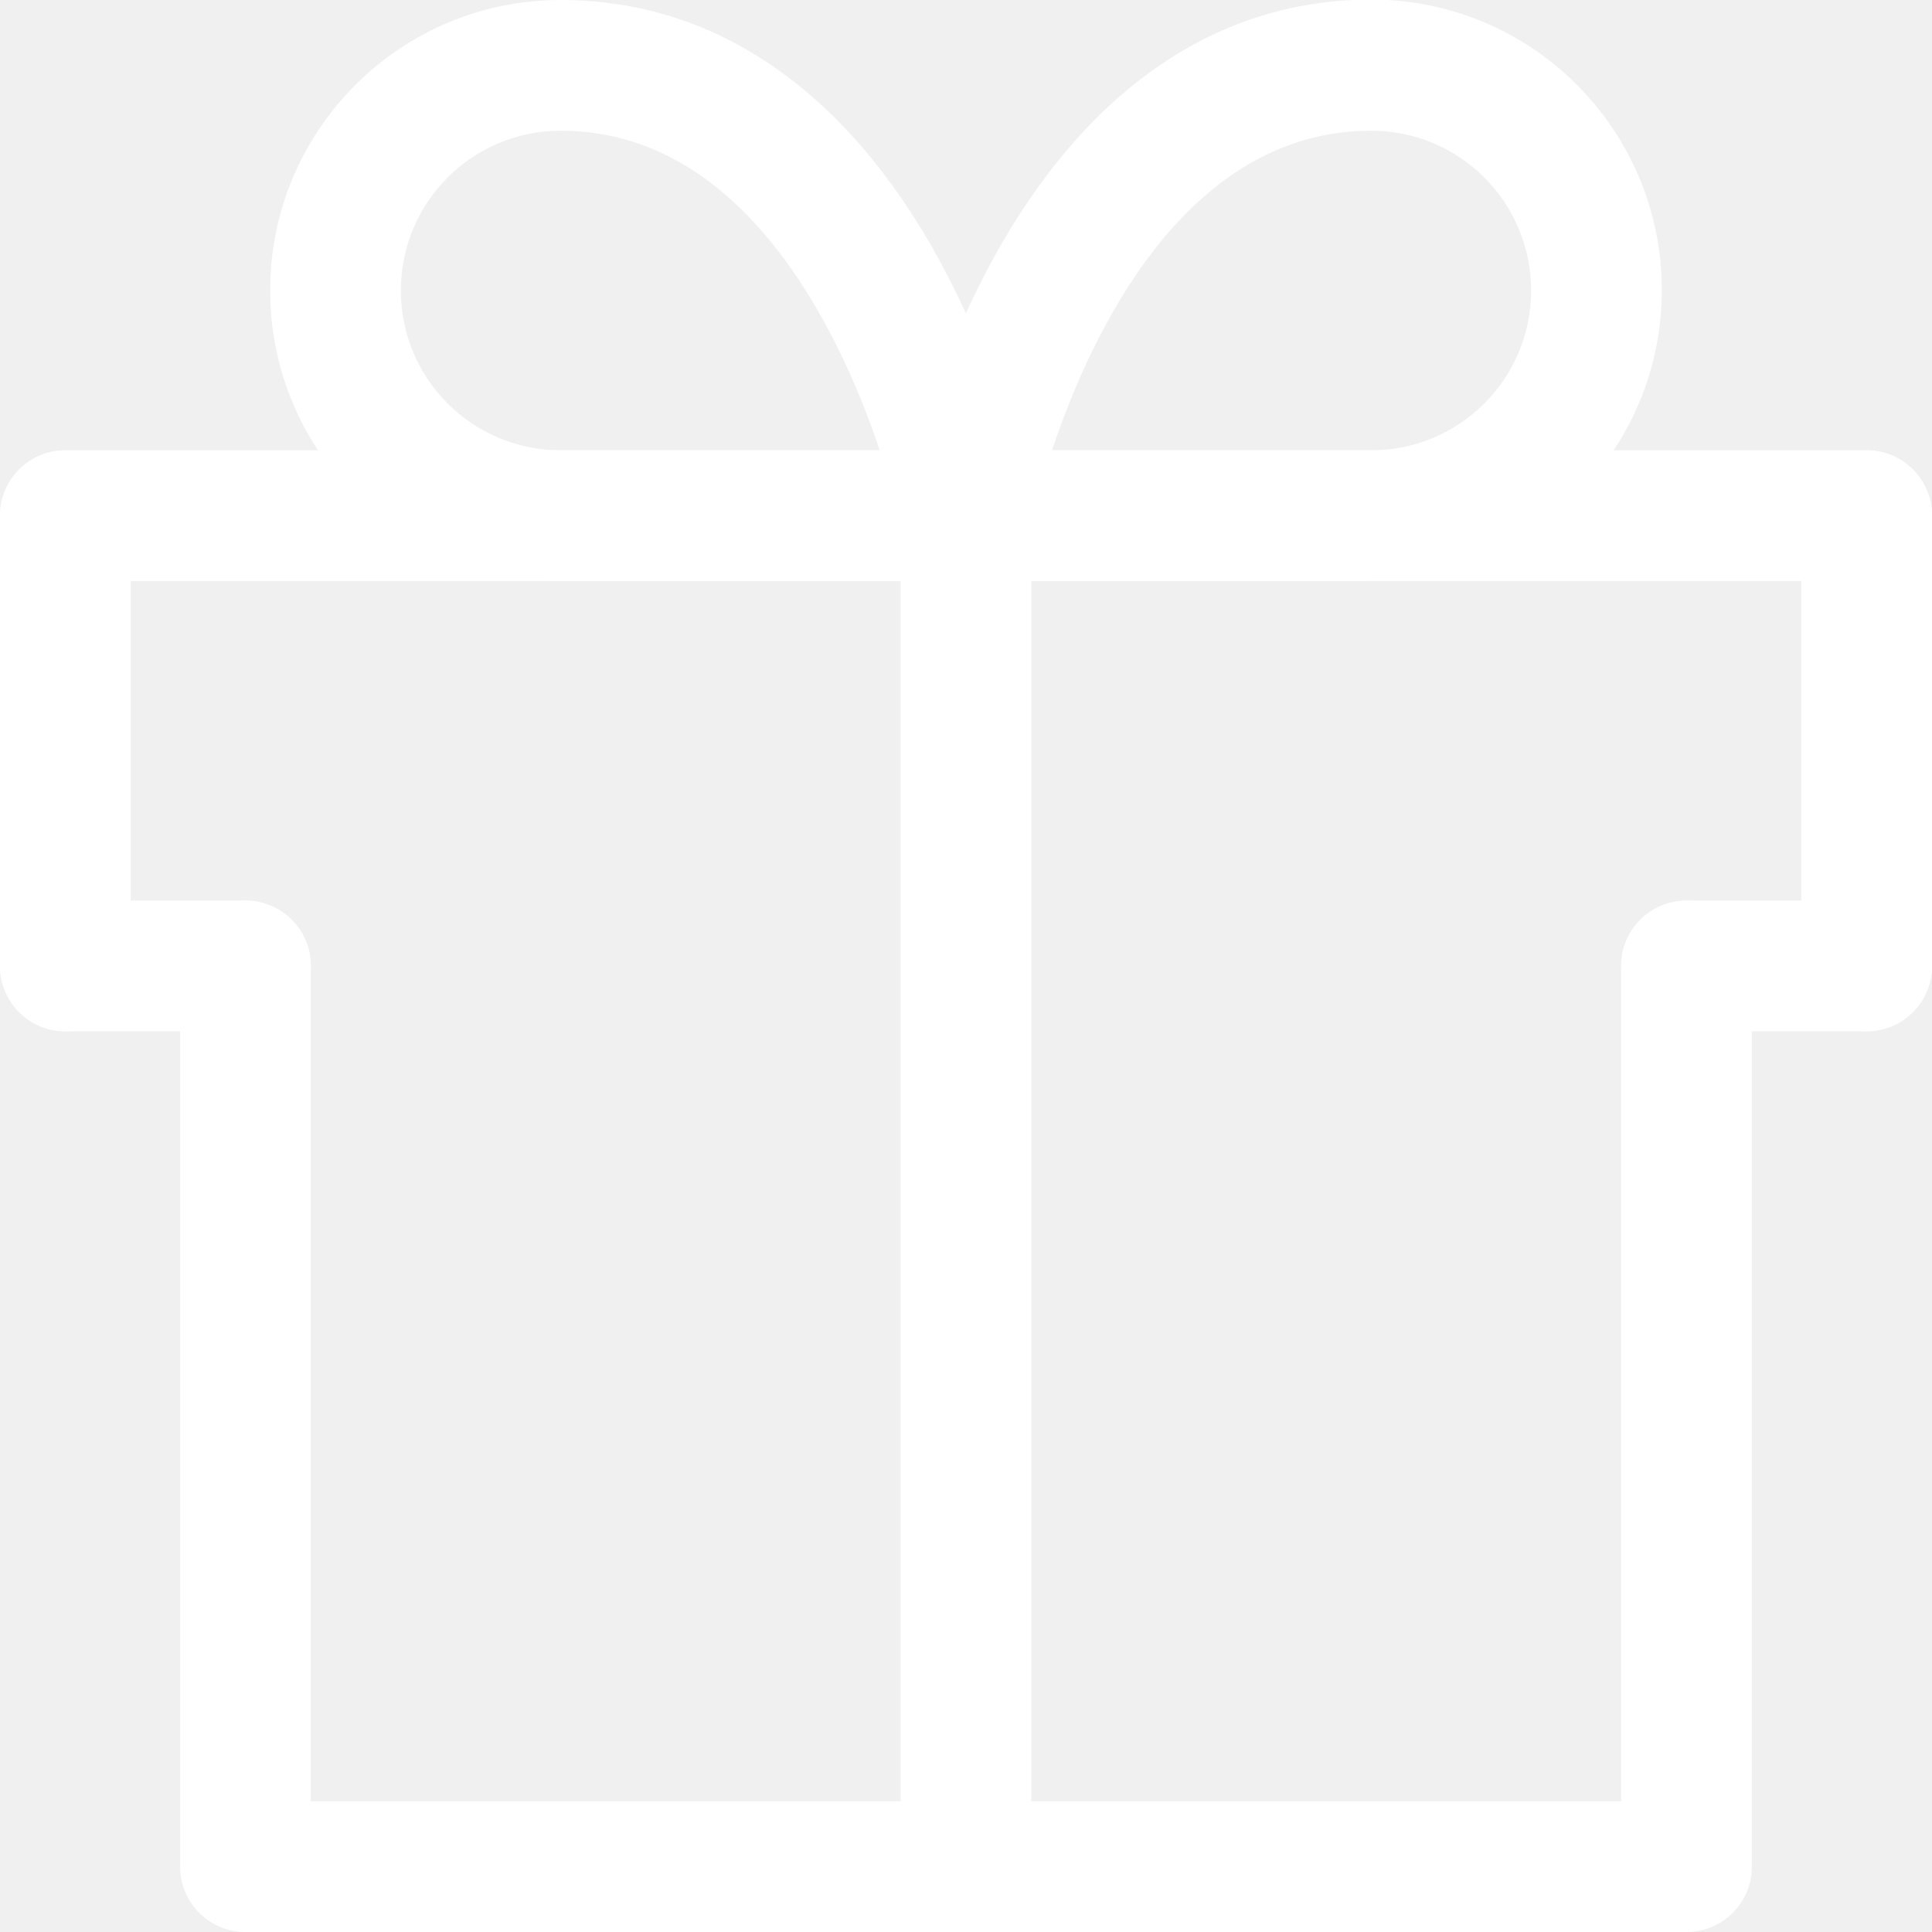
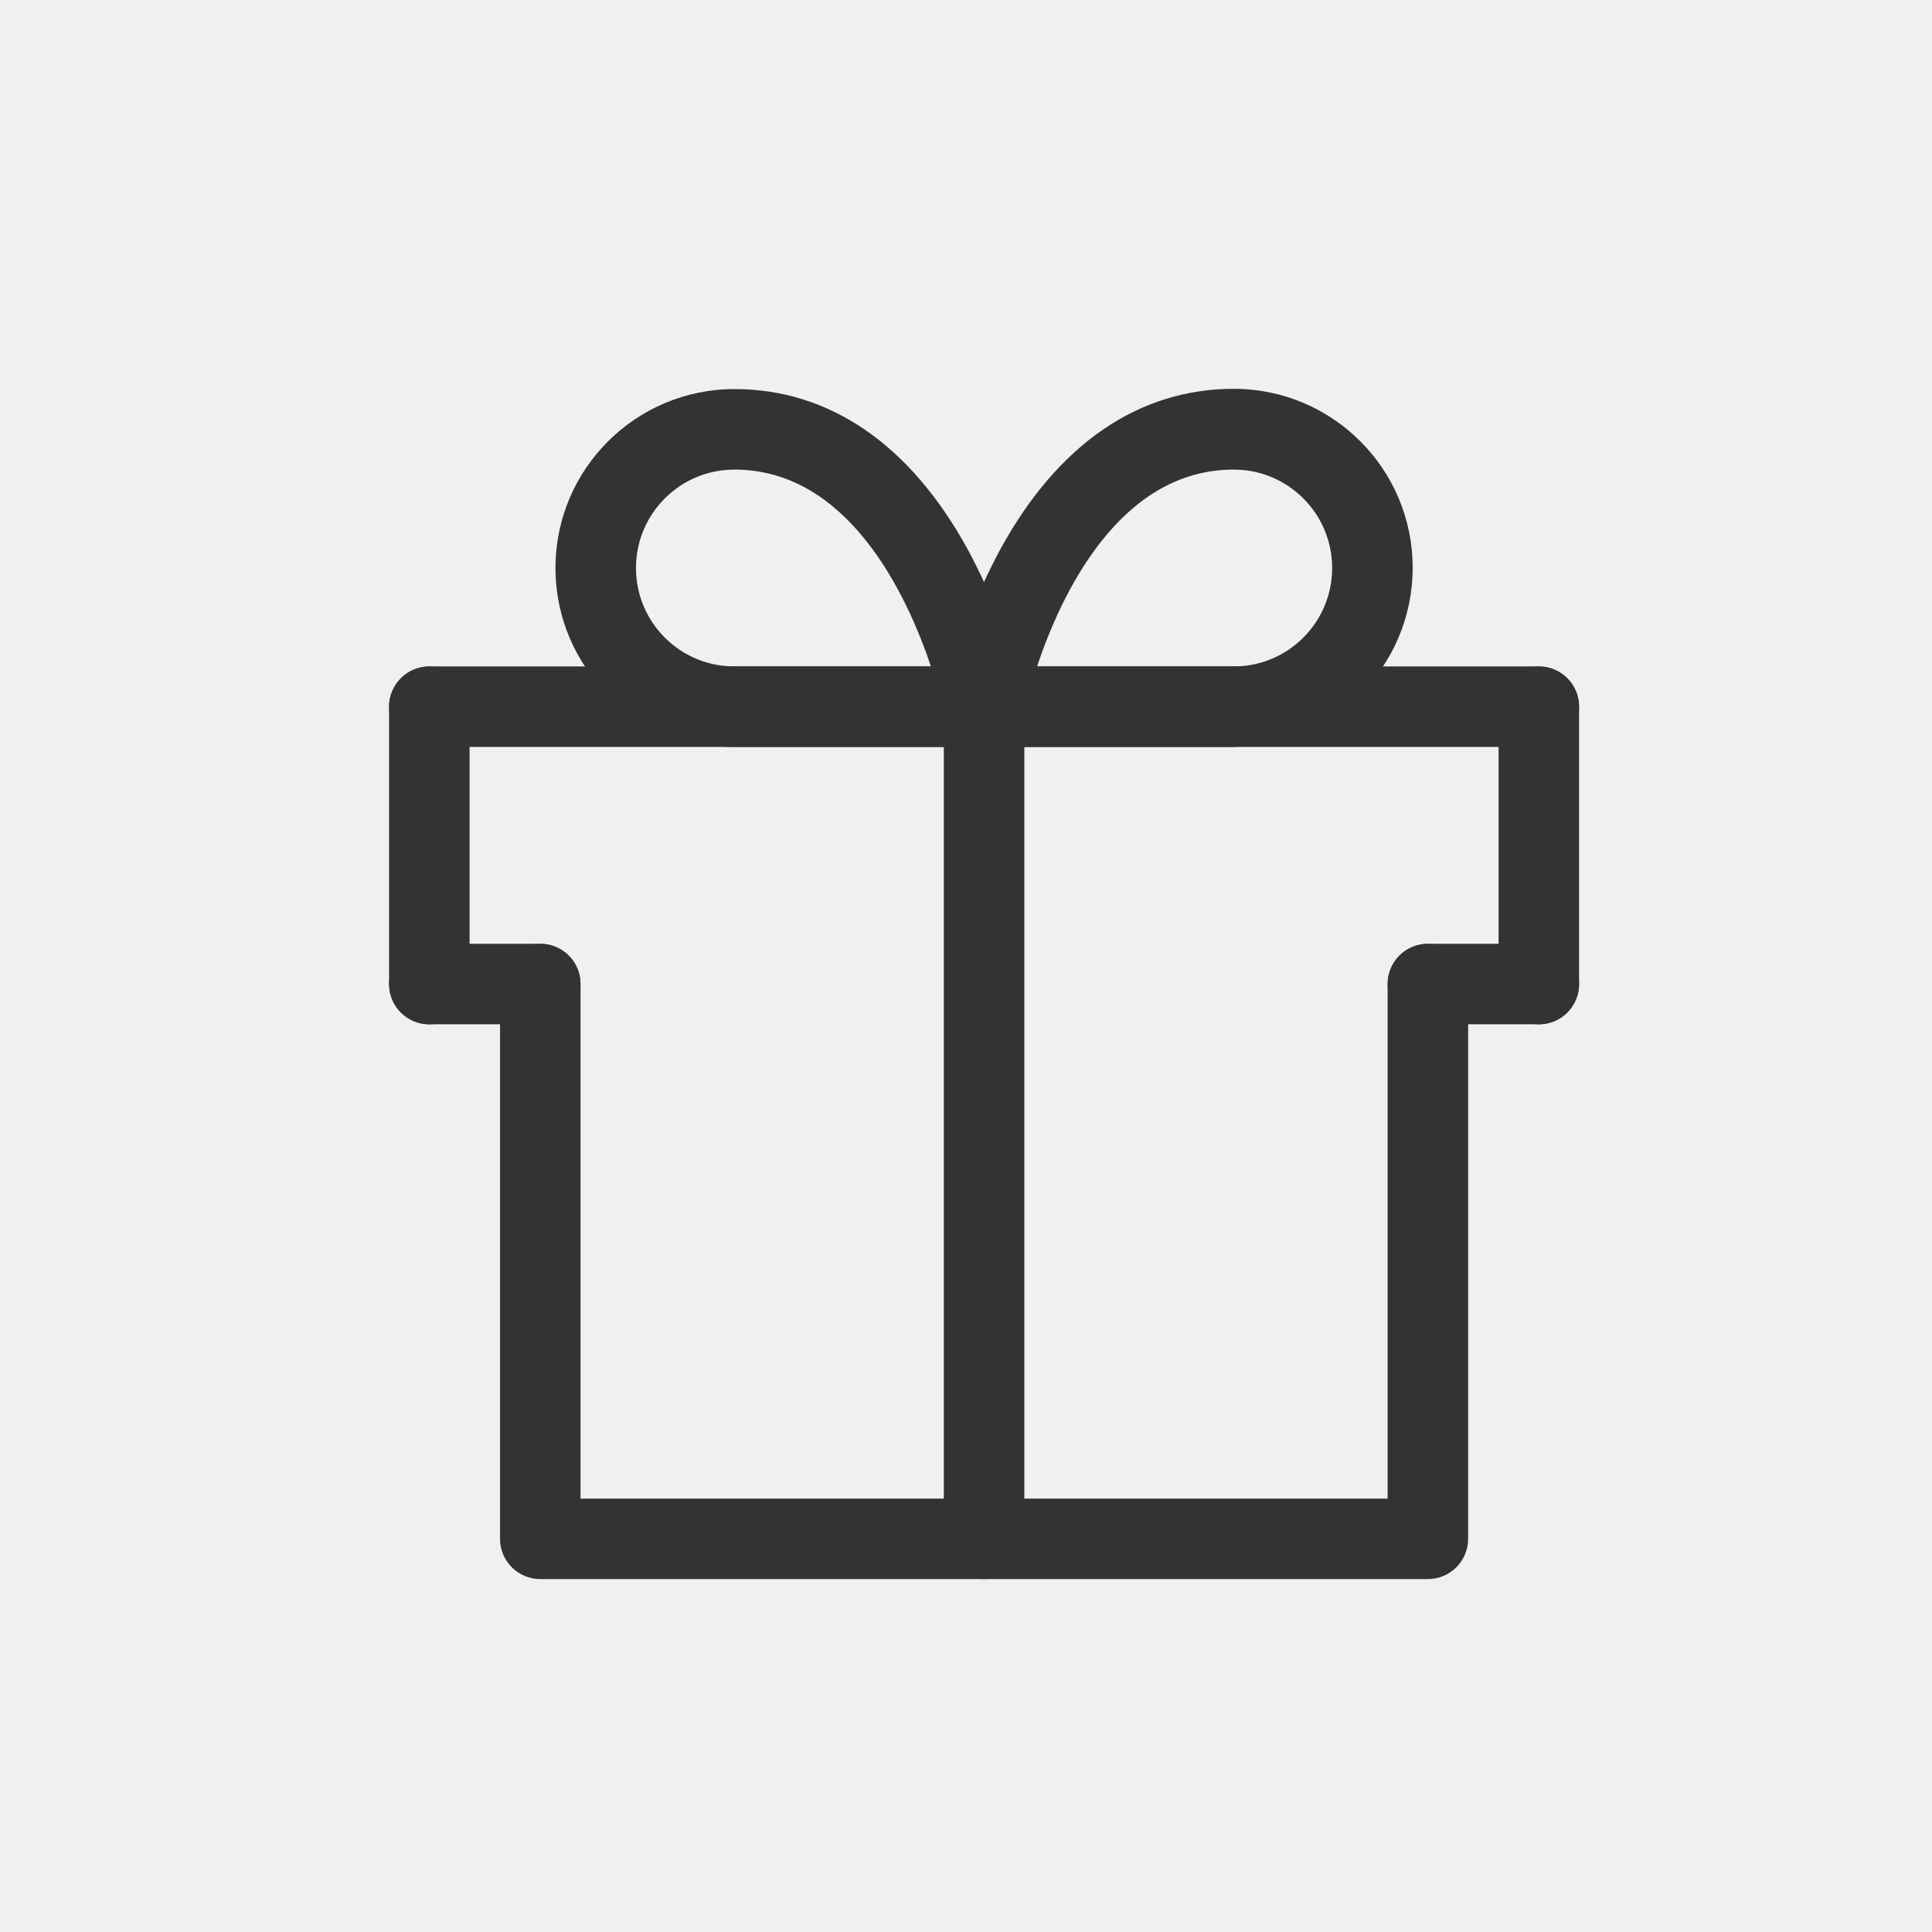
- <svg xmlns="http://www.w3.org/2000/svg" width="22.174" height="22.174" viewBox="0 0 22.174 22.174">
-   <g id="그룹_2372" data-name="그룹 2372" transform="translate(-14020.25 -1181.25)">
-     <path id="패스_420" data-name="패스 420" d="M22.539,29.087H6a.75.75,0,0,1-.75-.75V18a.75.75,0,0,1,1.5,0v9.587H21.789V18a.75.75,0,0,1,1.5,0V28.337A.75.75,0,0,1,22.539,29.087Z" transform="translate(14017.067 1174.337)" fill="#fff" />
-     <path id="패스_421" data-name="패스 421" d="M3,14.918H5.067a.75.75,0,0,1,0,1.5H3a.75.75,0,0,1,0-1.5Z" transform="translate(14018 1176.668)" fill="#fff" />
-     <path id="패스_426" data-name="패스 426" d="M3,14.918H5.067a.75.75,0,0,1,0,1.5H3a.75.75,0,0,1,0-1.5Z" transform="translate(14036.606 1176.668)" fill="#fff" />
-     <path id="패스_427" data-name="패스 427" d="M3,14.918H8.168a.75.75,0,0,1,0,1.5H3a.75.75,0,0,1,0-1.5Z" transform="translate(14026.006 1195.337) rotate(-90)" fill="#fff" />
-     <path id="패스_428" data-name="패스 428" d="M3,14.918H8.168a.75.75,0,0,1,0,1.5H3a.75.75,0,0,1,0-1.5Z" transform="translate(14005.332 1195.337) rotate(-90)" fill="#fff" />
-     <path id="패스_425" data-name="패스 425" d="M3,14.918H23.674a.75.75,0,0,1,0,1.5H3a.75.75,0,0,1,0-1.5Z" transform="translate(14018 1171.5)" fill="#fff" />
-     <path id="패스_422" data-name="패스 422" d="M18,26.755a.75.75,0,0,1-.75-.75V10.5a.75.75,0,0,1,1.5,0V26.005A.75.75,0,0,1,18,26.755Z" transform="translate(14013.337 1176.668)" fill="#fff" />
-     <path id="패스_423" data-name="패스 423" d="M14.736,8.918H10.084a3.334,3.334,0,0,1,0-6.668c1.769,0,3.27,1.028,4.34,2.973a10.884,10.884,0,0,1,1.047,2.8.75.75,0,0,1-.735.9ZM10.084,3.75a1.834,1.834,0,0,0,0,3.668h3.662C13.3,6.088,12.21,3.75,10.084,3.75Z" transform="translate(14016.601 1179)" fill="#fff" />
-     <path id="패스_424" data-name="패스 424" d="M22.652,8.918H18a.75.75,0,0,1-.735-.9,10.884,10.884,0,0,1,1.047-2.8c1.07-1.945,2.57-2.973,4.34-2.973a3.334,3.334,0,1,1,0,6.668Zm-3.665-1.5h3.665a1.834,1.834,0,1,0,0-3.668C20.516,3.75,19.431,6.089,18.987,7.418Z" transform="translate(14013.337 1179)" fill="#fff" />
+ <svg xmlns="http://www.w3.org/2000/svg" width="36" height="36" viewBox="0 0 36 36">
+   <g id="그룹_5034" data-name="그룹 5034" transform="translate(-735 -1136)">
+     <rect id="사각형_2169" data-name="사각형 2169" width="36" height="36" transform="translate(735 1136)" fill="none" />
+     <g id="그룹_5033" data-name="그룹 5033" transform="translate(-13278 -38)">
+       <path id="패스_420" data-name="패스 420" d="M22.539,29.087H6a.75.75,0,0,1-.75-.75V18a.75.75,0,0,1,1.5,0v9.587H21.789V18a.75.75,0,0,1,1.5,0V28.337A.75.75,0,0,1,22.539,29.087Z" transform="translate(14017.067 1174.337)" fill="#333" />
+       <path id="패스_421" data-name="패스 421" d="M3,14.918H5.067a.75.75,0,0,1,0,1.5H3a.75.75,0,0,1,0-1.5Z" transform="translate(14018 1176.668)" fill="#333" />
+       <path id="패스_426" data-name="패스 426" d="M3,14.918H5.067a.75.75,0,0,1,0,1.5H3a.75.75,0,0,1,0-1.5Z" transform="translate(14036.606 1176.668)" fill="#333" />
+       <path id="패스_427" data-name="패스 427" d="M3,14.918H8.168a.75.75,0,0,1,0,1.5H3a.75.75,0,0,1,0-1.5Z" transform="translate(14026.006 1195.337) rotate(-90)" fill="#333" />
+       <path id="패스_428" data-name="패스 428" d="M3,14.918H8.168a.75.75,0,0,1,0,1.5H3a.75.75,0,0,1,0-1.5Z" transform="translate(14005.332 1195.337) rotate(-90)" fill="#333" />
+       <path id="패스_425" data-name="패스 425" d="M3,14.918H23.674a.75.75,0,0,1,0,1.5H3a.75.75,0,0,1,0-1.5Z" transform="translate(14018 1171.5)" fill="#333" />
+       <path id="패스_422" data-name="패스 422" d="M18,26.755a.75.75,0,0,1-.75-.75V10.5a.75.75,0,0,1,1.5,0V26.005A.75.75,0,0,1,18,26.755Z" transform="translate(14013.337 1176.668)" fill="#333" />
+       <path id="패스_423" data-name="패스 423" d="M14.736,8.918H10.084a3.334,3.334,0,0,1,0-6.668c1.769,0,3.27,1.028,4.34,2.973a10.884,10.884,0,0,1,1.047,2.8.75.75,0,0,1-.735.9ZM10.084,3.75a1.834,1.834,0,0,0,0,3.668h3.662C13.3,6.088,12.21,3.75,10.084,3.75Z" transform="translate(14016.601 1179)" fill="#333" />
+       <path id="패스_424" data-name="패스 424" d="M22.652,8.918H18a.75.75,0,0,1-.735-.9,10.884,10.884,0,0,1,1.047-2.8c1.07-1.945,2.57-2.973,4.34-2.973a3.334,3.334,0,1,1,0,6.668Zm-3.665-1.5h3.665a1.834,1.834,0,1,0,0-3.668C20.516,3.75,19.431,6.089,18.987,7.418Z" transform="translate(14013.337 1179)" fill="#333" />
+     </g>
  </g>
</svg>
